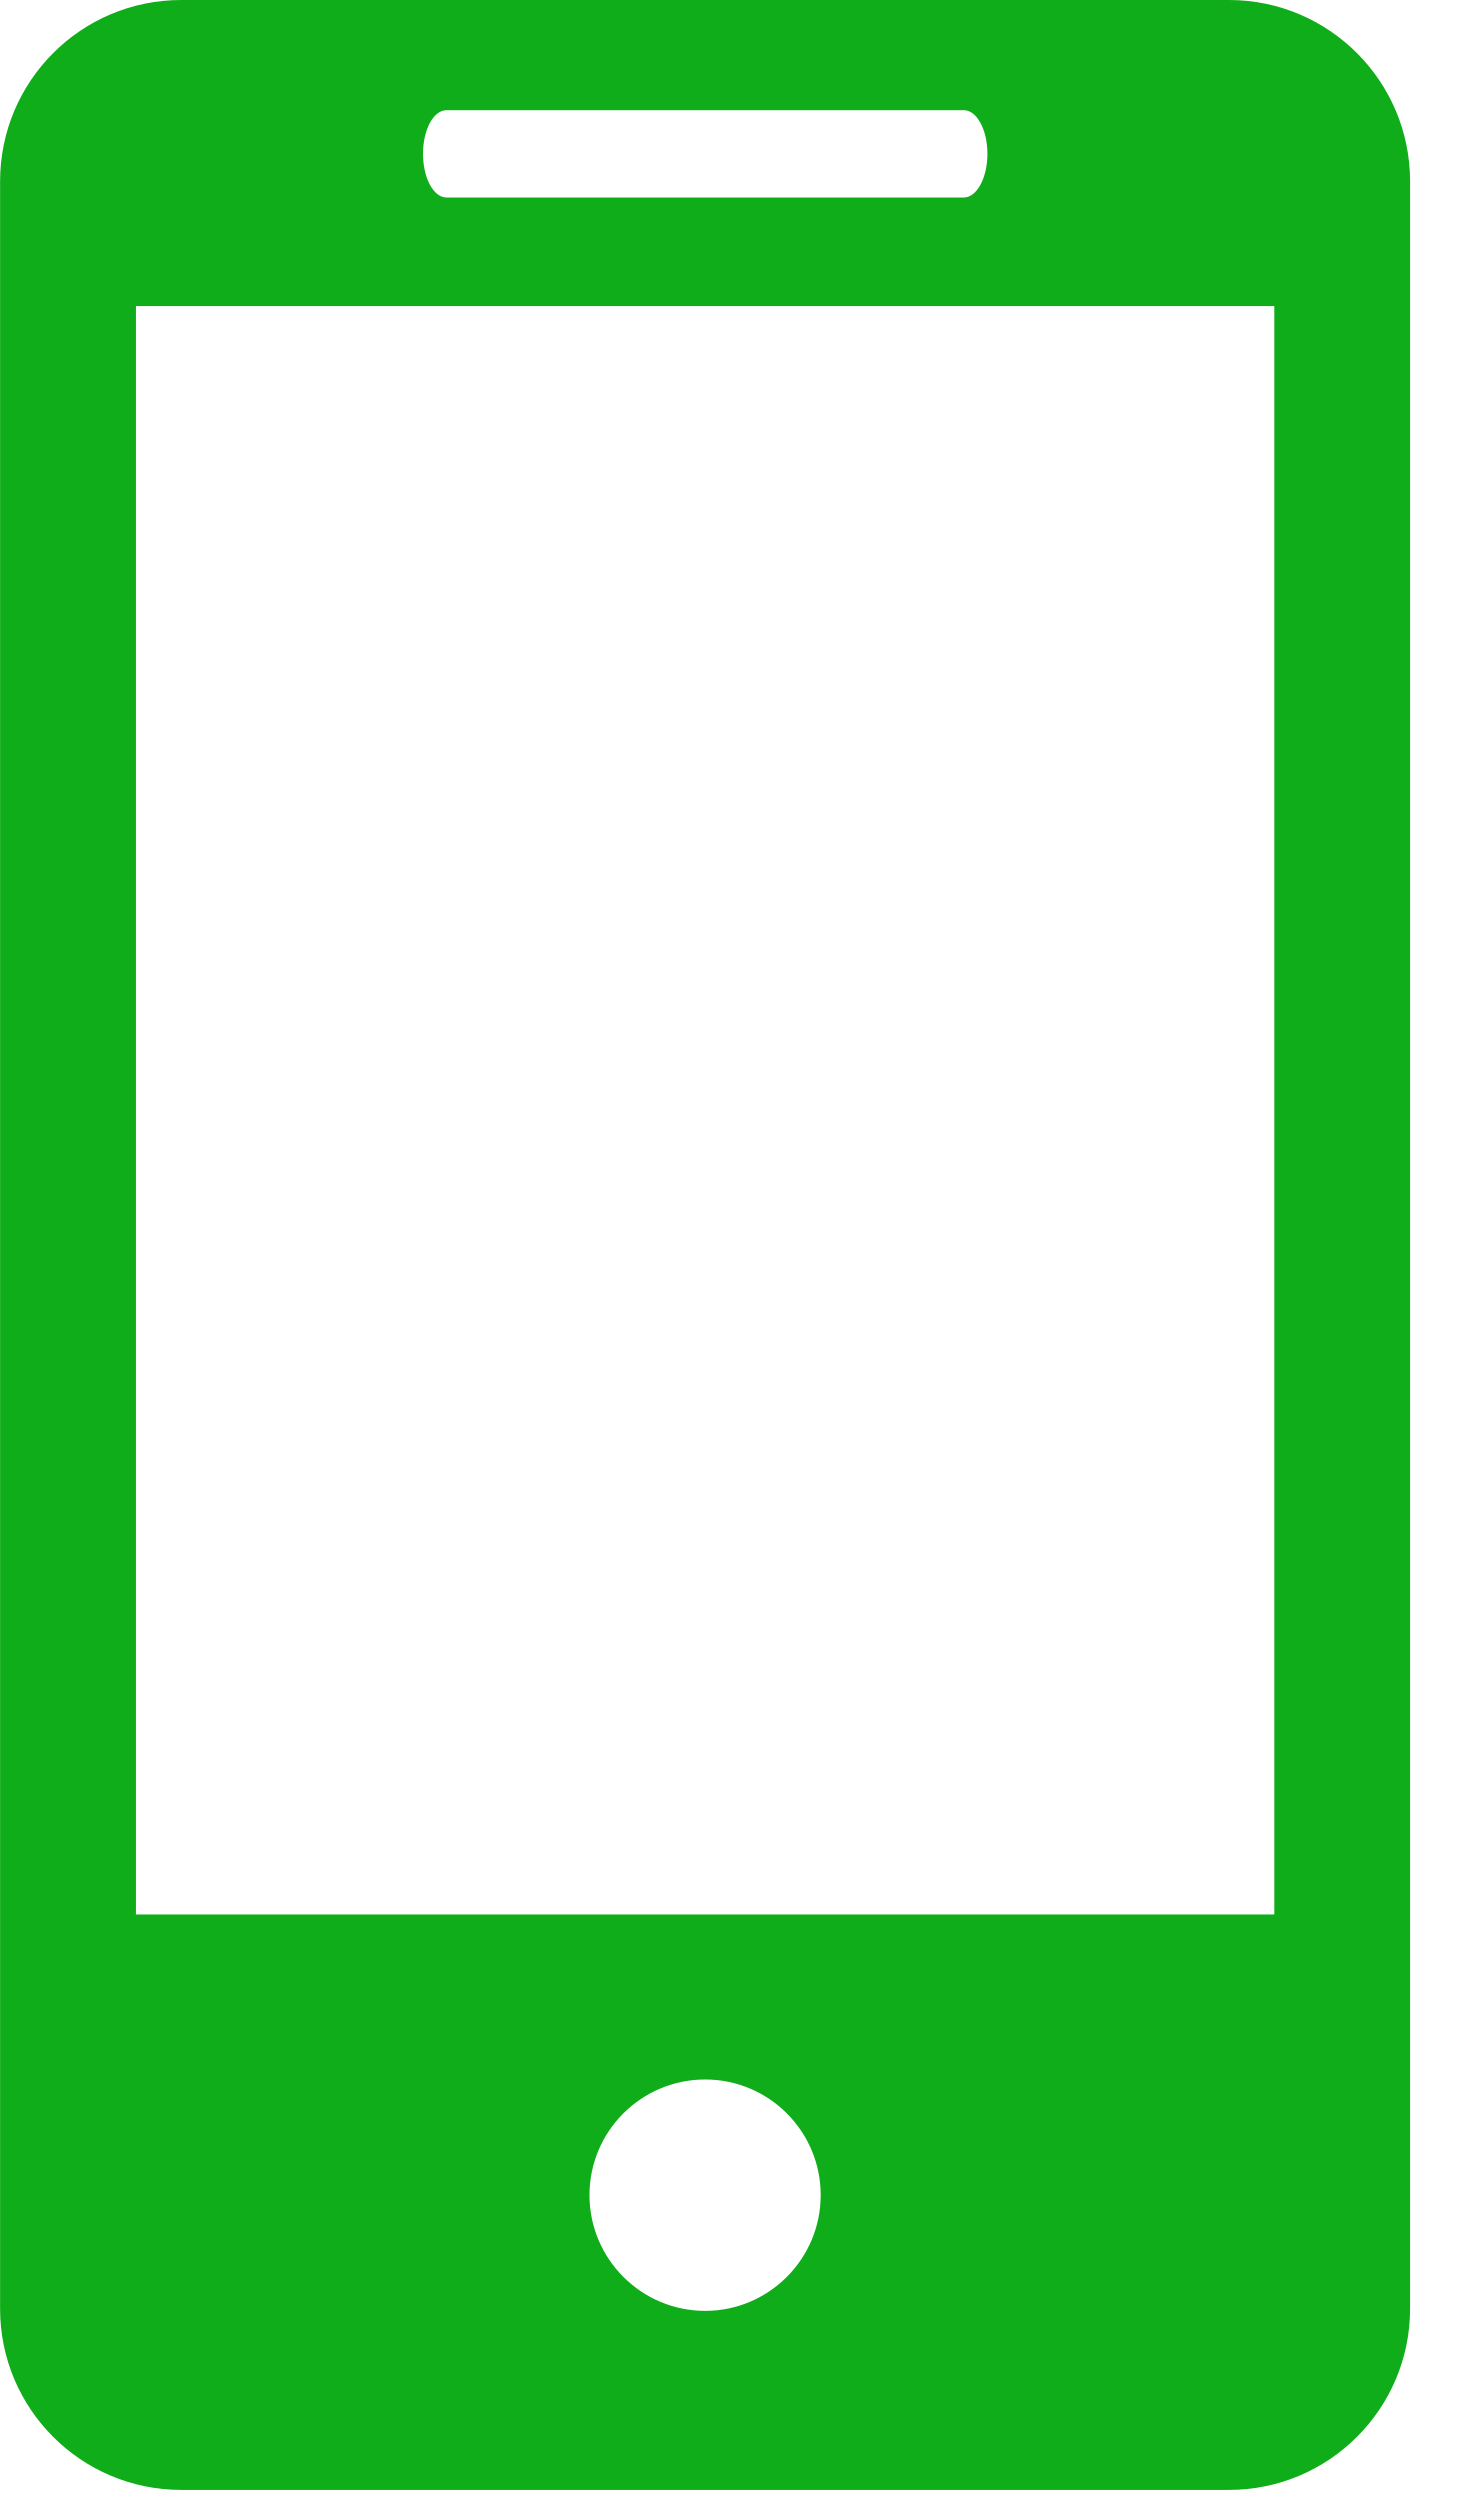
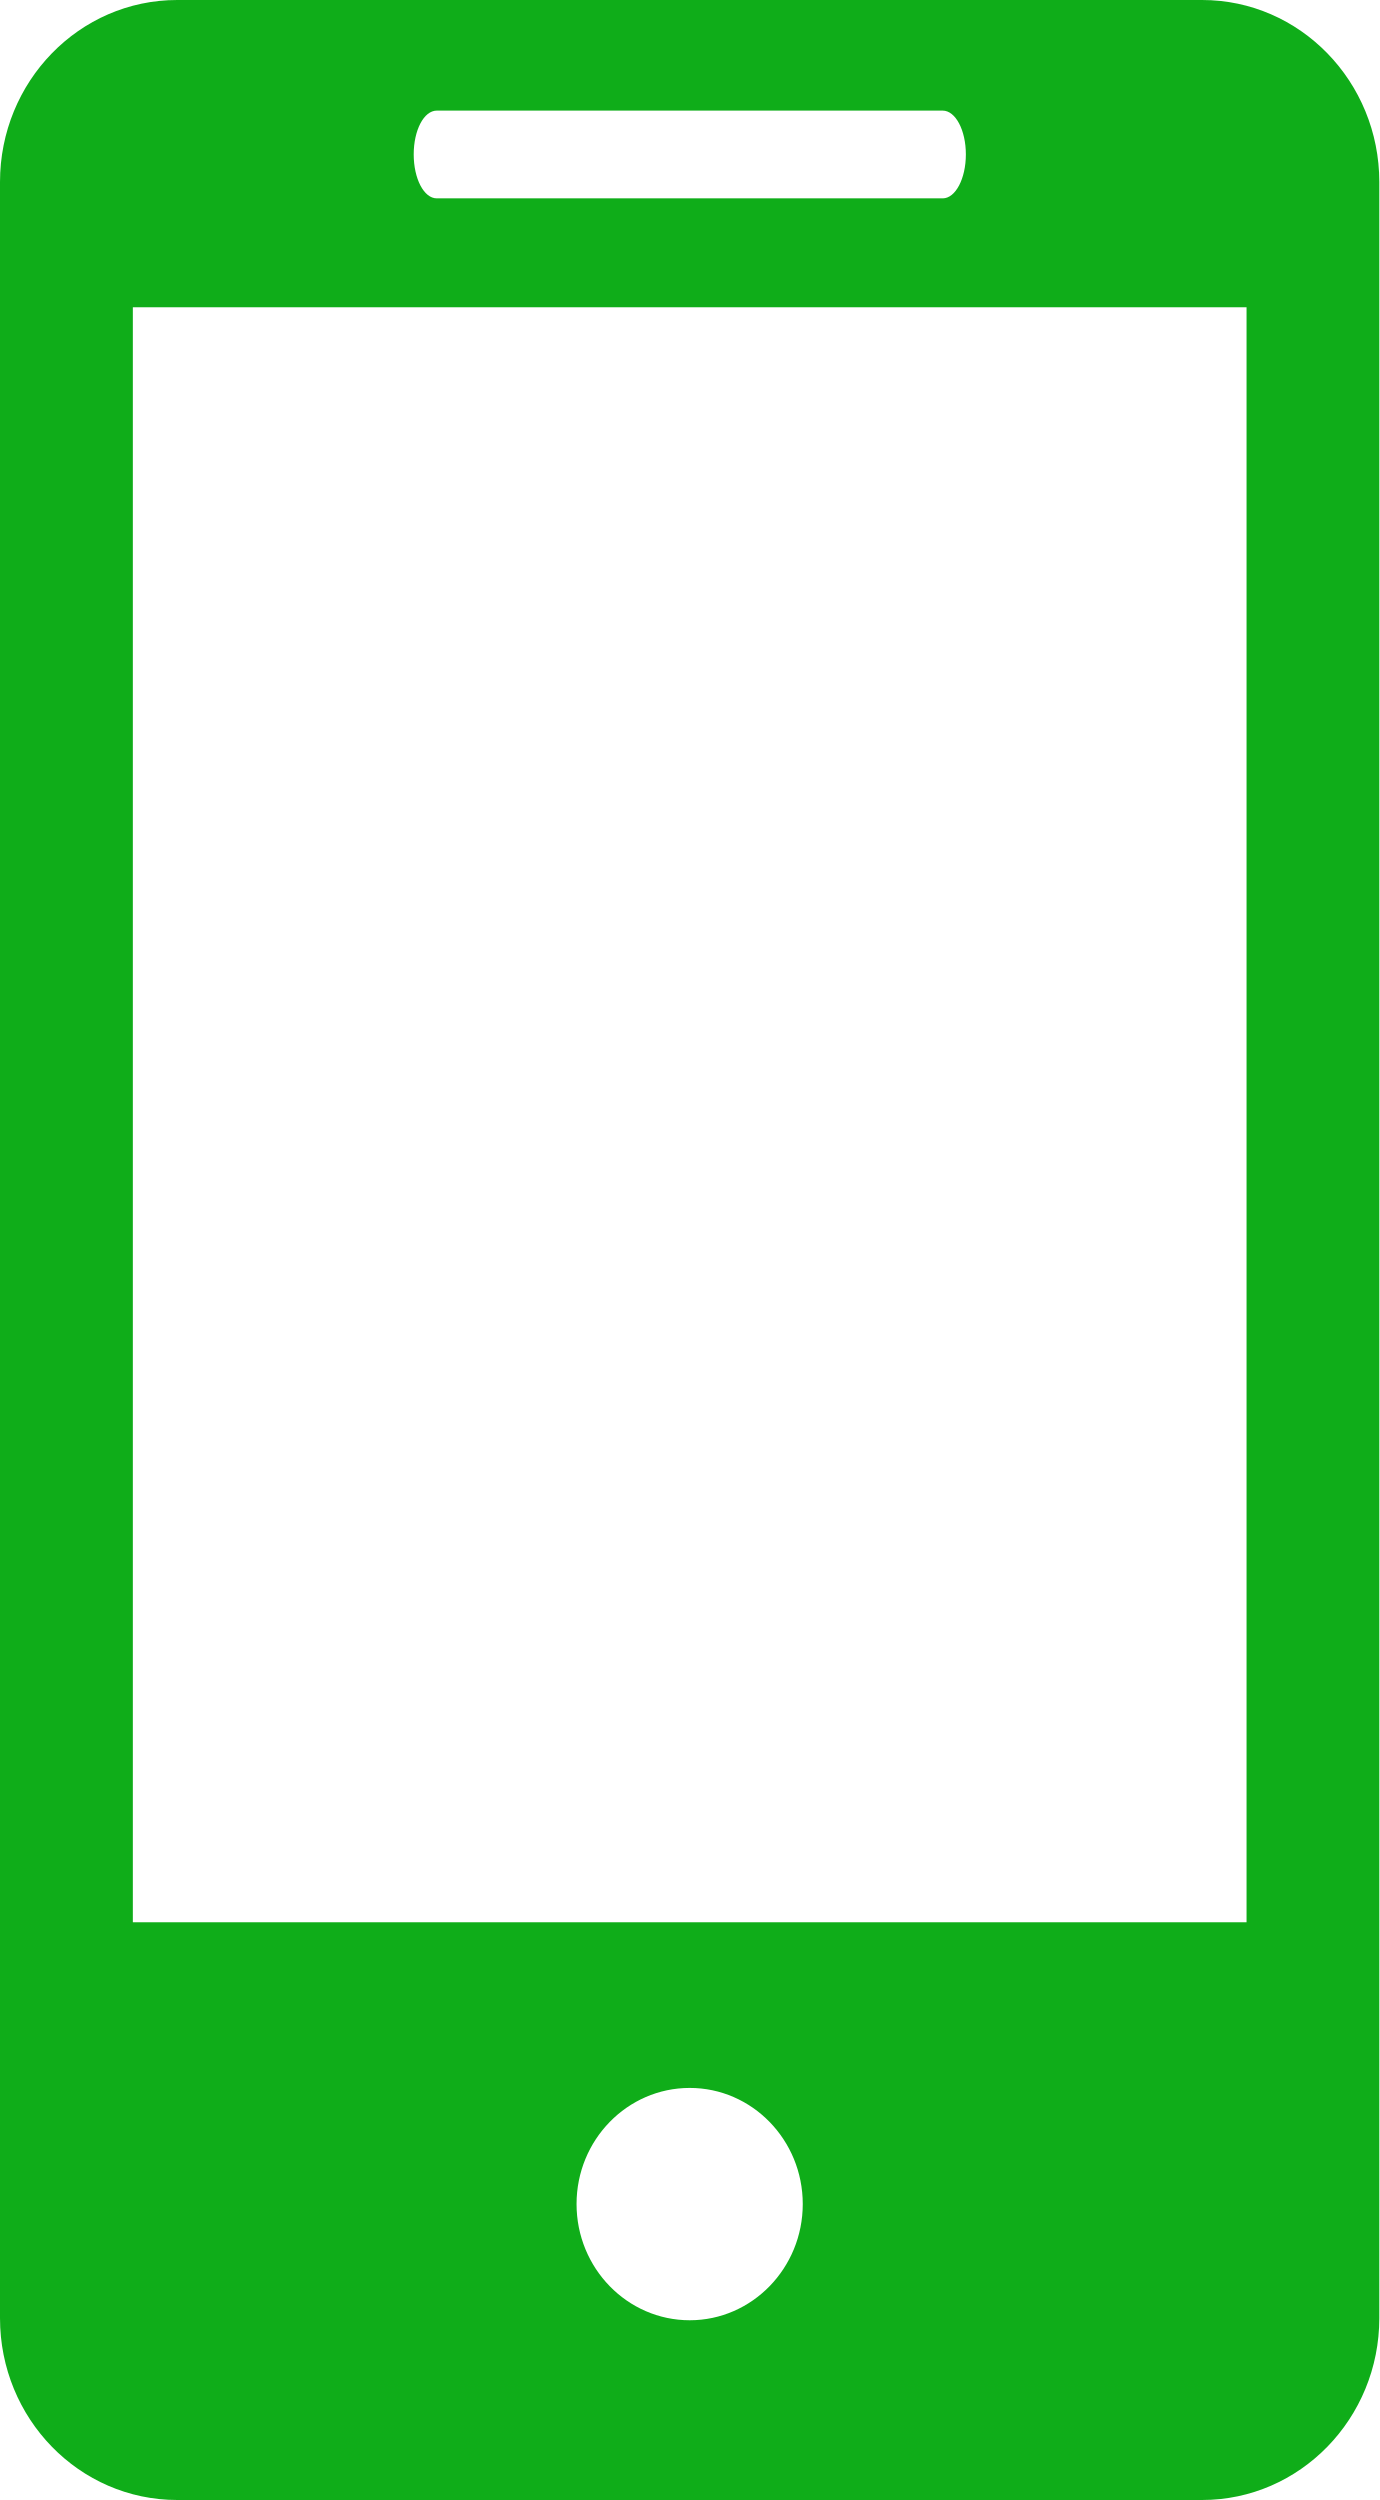
- <svg xmlns="http://www.w3.org/2000/svg" width="17px" height="29px" viewBox="0 0 17 29" version="1.1">
+ <svg xmlns="http://www.w3.org/2000/svg" width="16px" height="29px" viewBox="0 0 16 29" version="1.1">
  <defs />
  <g id="Page-1" stroke="none" stroke-width="1" fill="none" fill-rule="evenodd">
-     <g id="Main-page-SCCCDM-наставники-випадающее-меню" transform="translate(-618, -203)" fill="#0FAD19" fill-rule="nonzero">
-       <g id="icon" transform="translate(618, 203)">
-         <path d="M14.255,0 L2.103,0 C0.94,0 0.001,0.943 0.001,2.104 L0.001,26.781 C0.001,27.941 0.94,28.883 2.103,28.883 L14.255,28.883 C15.416,28.883 16.357,27.941 16.357,26.781 L16.357,2.104 C16.357,0.943 15.416,0 14.255,0 Z M5.18,1.278 L11.18,1.278 C11.331,1.278 11.454,1.504 11.454,1.784 C11.454,2.064 11.331,2.291 11.18,2.291 L5.18,2.291 C5.028,2.291 4.907,2.064 4.907,1.784 C4.907,1.504 5.028,1.278 5.18,1.278 Z M8.18,26.806 C7.44,26.806 6.838,26.204 6.838,25.463 C6.838,24.722 7.44,24.122 8.18,24.122 C8.918,24.122 9.52,24.722 9.52,25.463 C9.52,26.204 8.918,26.806 8.18,26.806 Z M14.782,22.208 L1.577,22.208 L1.577,3.55 L14.782,3.55 L14.782,22.208 Z" id="Shape" />
+     <g id="Main-page-SCCCDM-наставники-випадающее-меню" transform="translate(-618, -273)" fill="#0FAD19" fill-rule="nonzero">
+       <g id="Group-7" transform="translate(618, 273)">
+         <path d="M13.944,0 L2.056,0 C0.918,0 0,0.947 0,2.112 L0,26.89 C0,28.054 0.918,29 2.056,29 L13.944,29 C15.08,29 16,28.054 16,26.89 L16,2.112 C16,0.947 15.08,0 13.944,0 Z M5.067,1.283 L10.935,1.283 C11.084,1.283 11.204,1.51 11.204,1.791 C11.204,2.072 11.084,2.301 10.935,2.301 L5.067,2.301 C4.917,2.301 4.799,2.072 4.799,1.791 C4.799,1.51 4.917,1.283 5.067,1.283 Z M8.001,26.915 C7.277,26.915 6.688,26.311 6.688,25.567 C6.688,24.823 7.277,24.22 8.001,24.22 C8.723,24.22 9.312,24.823 9.312,25.567 C9.312,26.311 8.723,26.915 8.001,26.915 Z M14.46,22.298 L1.541,22.298 L1.541,3.564 L14.46,3.564 L14.46,22.298 Z" id="Shape" />
      </g>
    </g>
  </g>
</svg>
